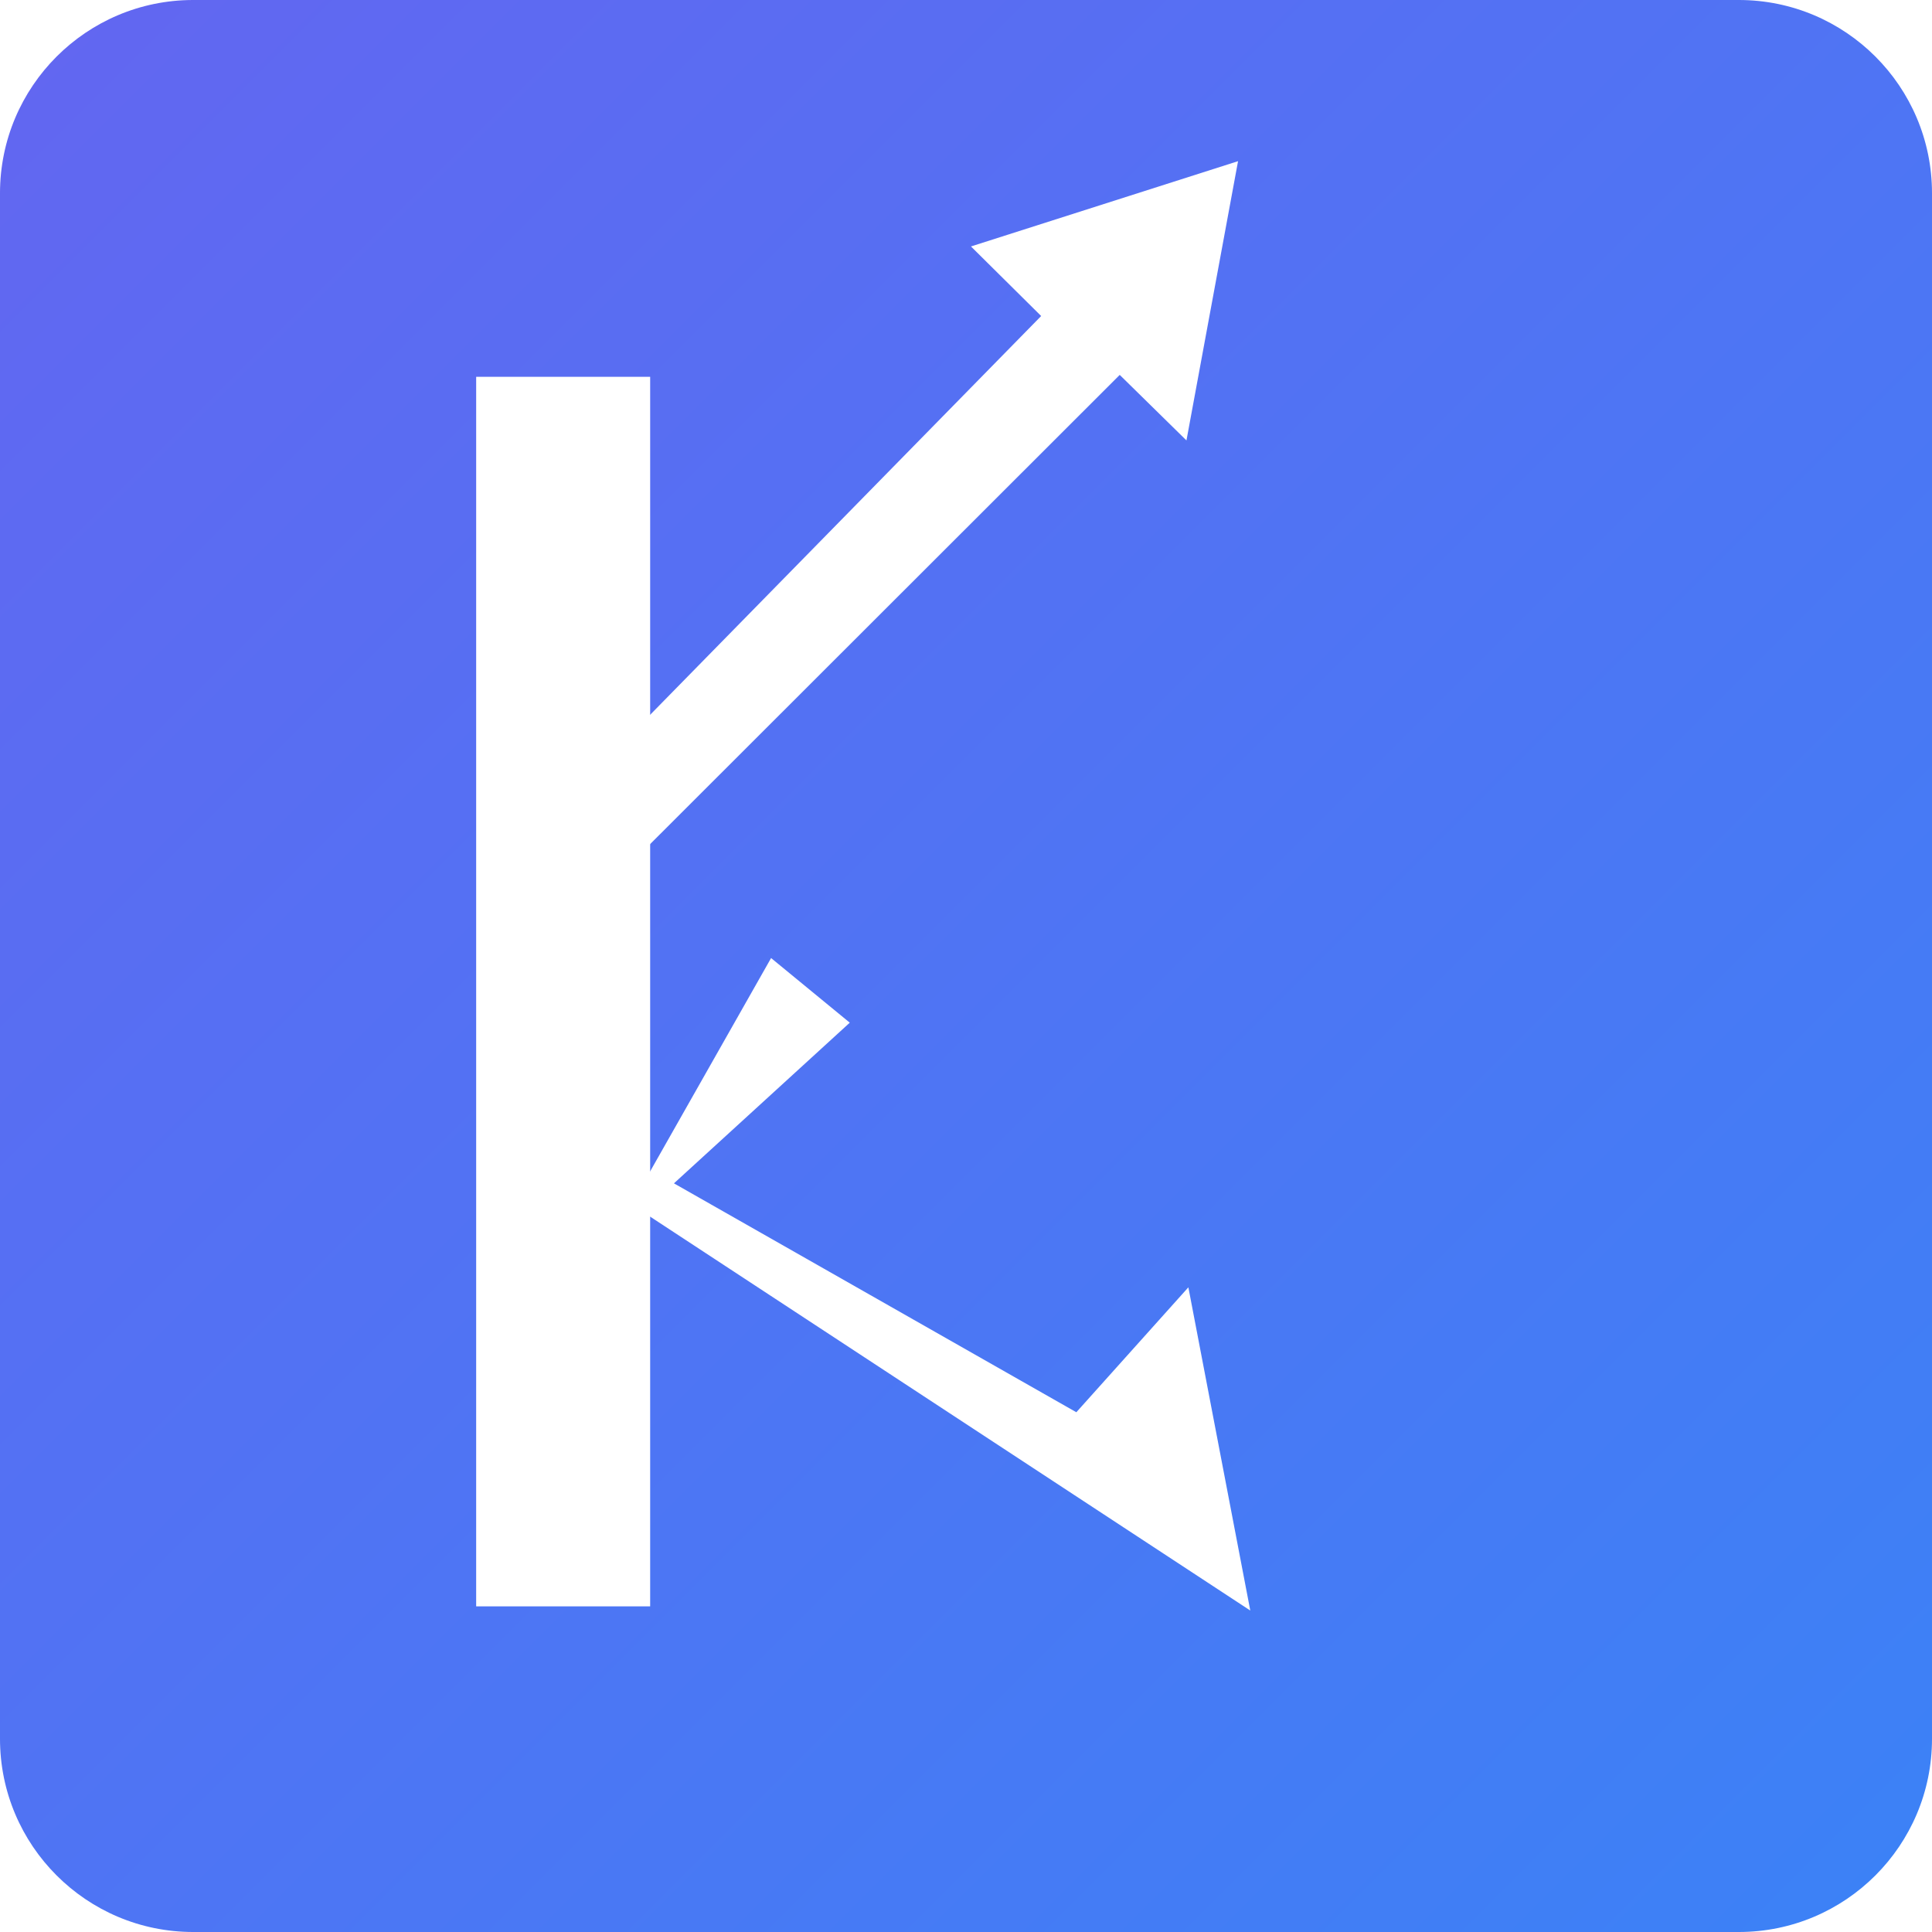
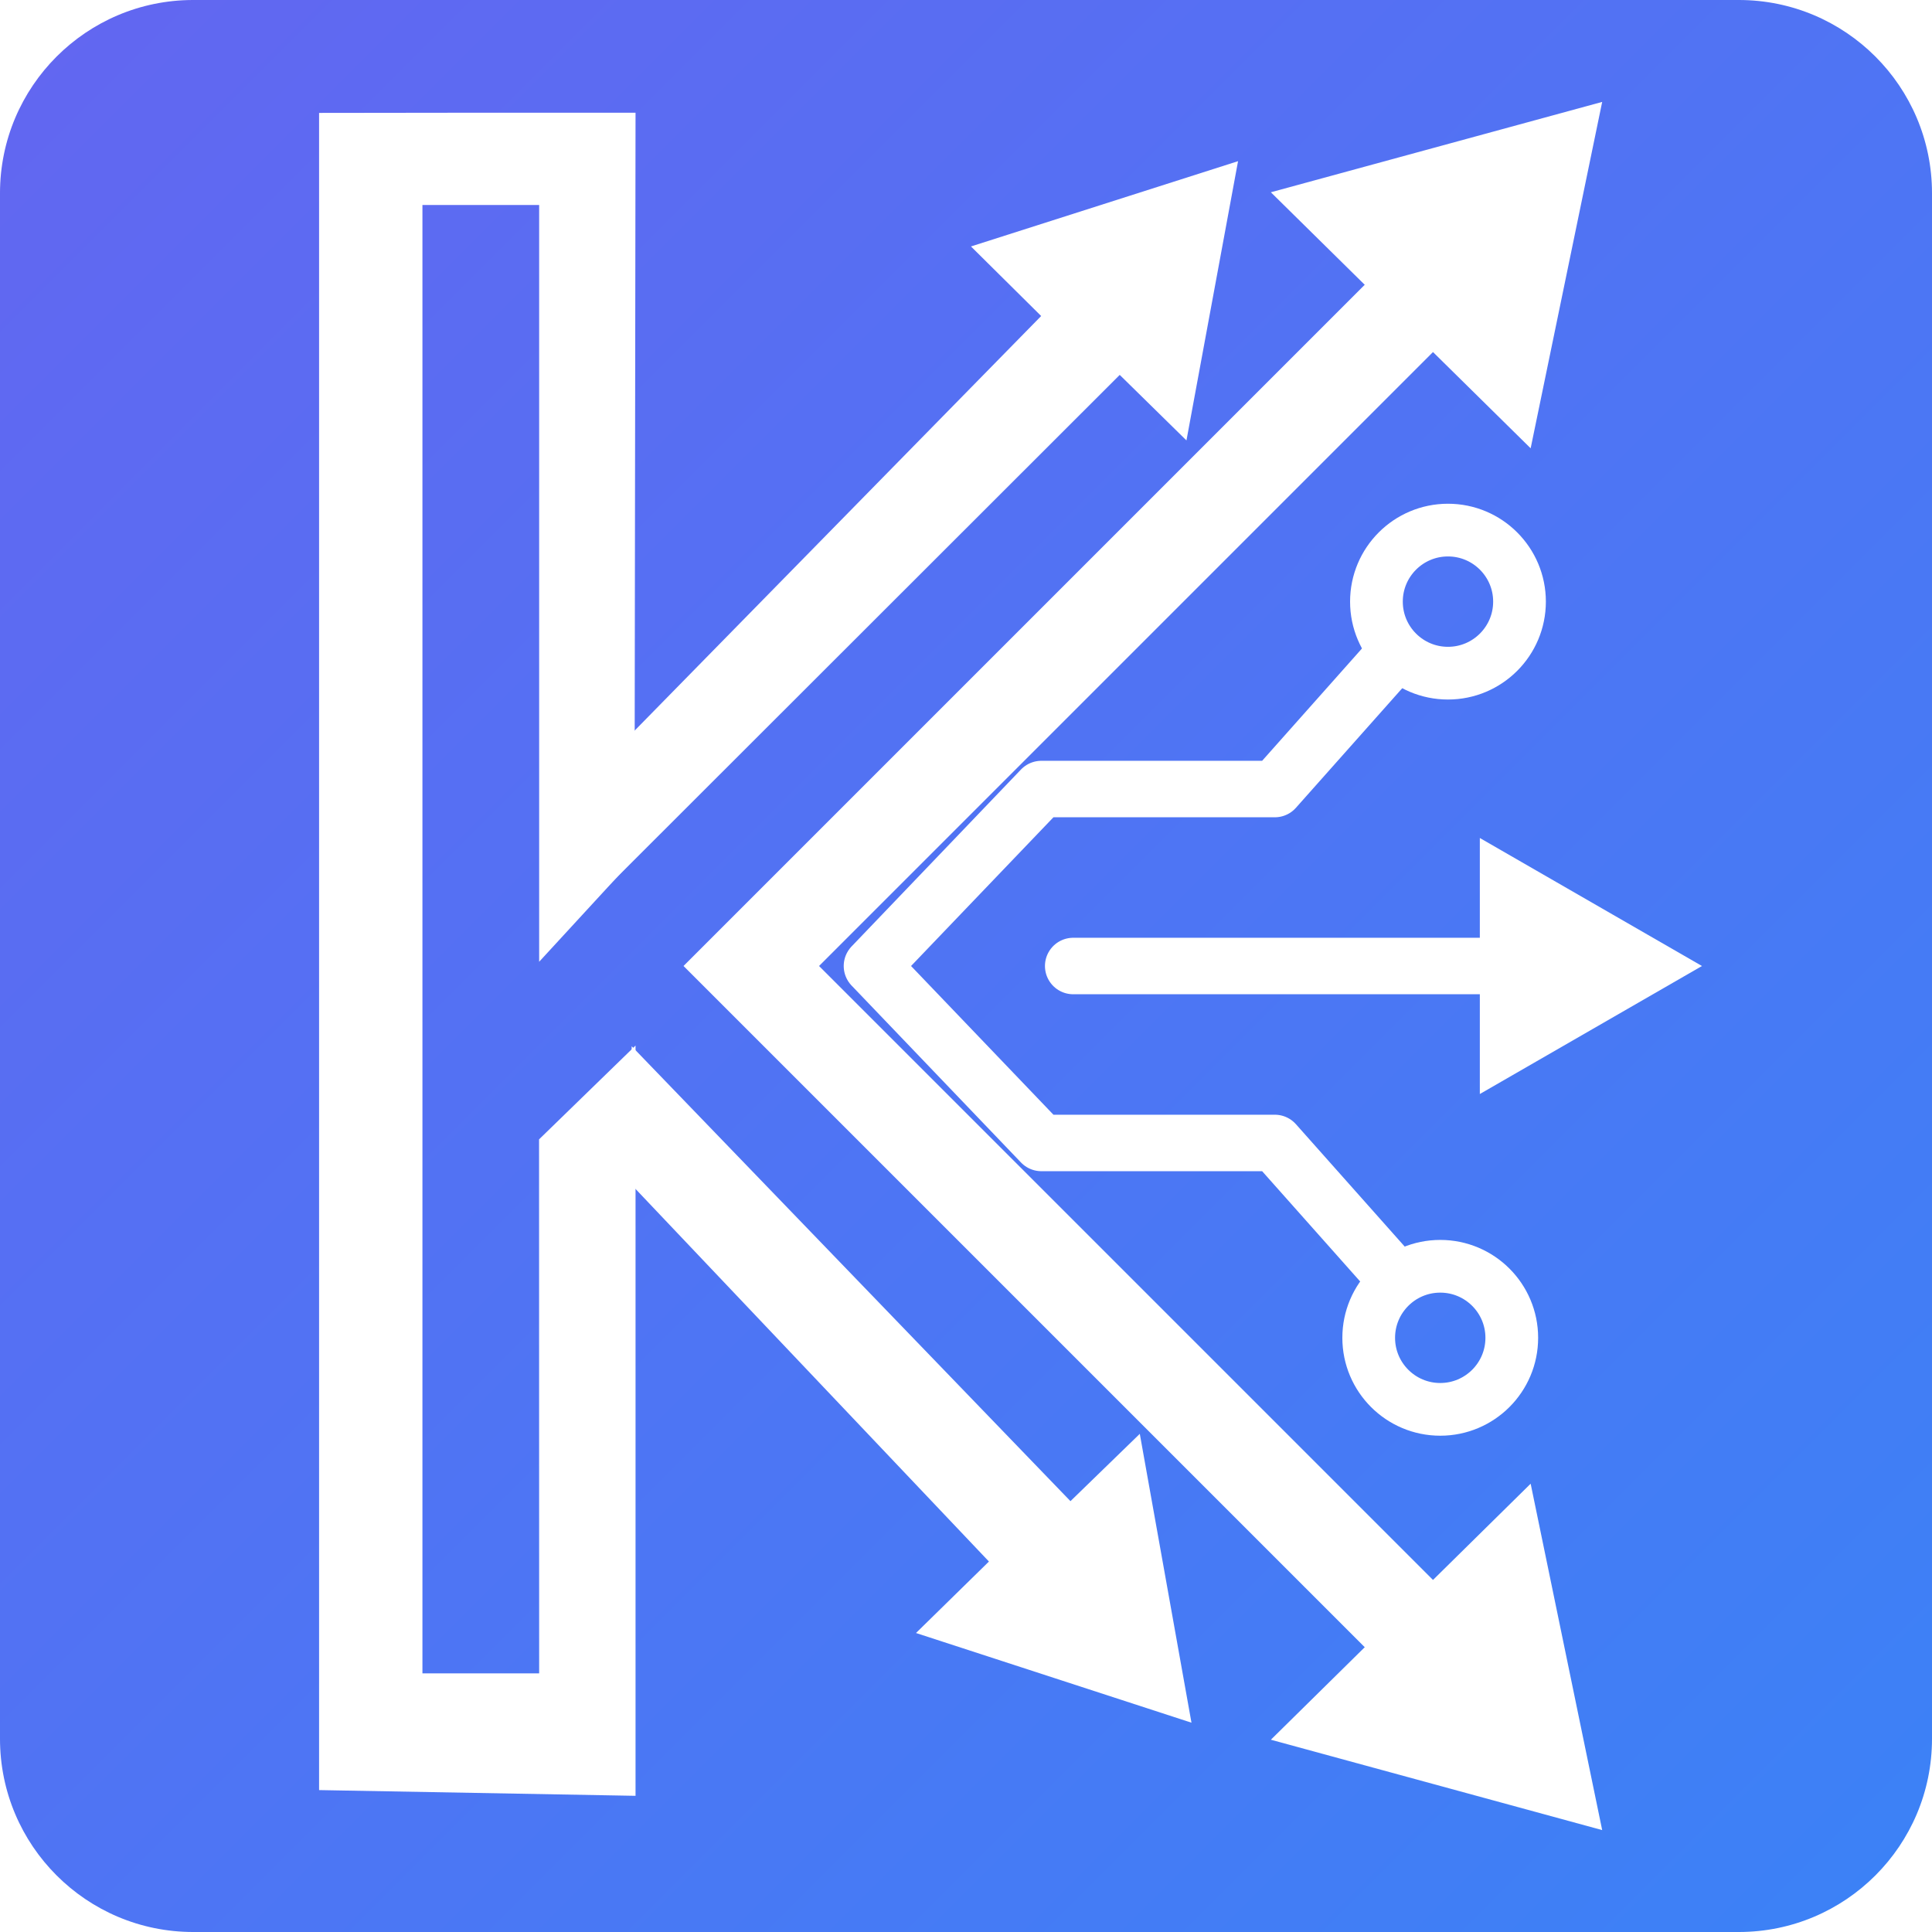
<svg xmlns="http://www.w3.org/2000/svg" version="1.1" width="1000" height="1000" viewBox="0 0 1000 1000" xml:space="preserve">
+   <defs>
+ </defs>
  <defs>
    <linearGradient id="bgGradient" x1="0%" y1="0%" x2="100%" y2="100%">
      <stop offset="0%" style="stop-color:#6366F1;stop-opacity:1" />
      <stop offset="100%" style="stop-color:#3B82F6;stop-opacity:1" />
    </linearGradient>
  </defs>
  <rect width="1000" height="1000" fill="url(#bgGradient)" rx="100" />
  <g transform="matrix(1.9431 0.1488 -0.1488 1.9431 461.1685 285.6381)">
    <linearGradient id="SVGID_569" gradientUnits="userSpaceOnUse" gradientTransform="matrix(1 0 0 1 -27.9808 0)" x1="419" y1="490" x2="559" y2="293">
      <stop offset="0%" style="stop-color:#ffffff;stop-opacity: 1" />
      <stop offset="100%" style="stop-color:#ffffff;stop-opacity: 1" />
    </linearGradient>
    <path style="stroke: none; stroke-width: 1; stroke-dasharray: none; stroke-linecap: butt; stroke-dashoffset: 0; stroke-linejoin: miter; stroke-miterlimit: 4; fill: url(#SVGID_569); fill-rule: nonzero; opacity: 1;" transform=" translate(-475.0096, -403.501)" d="M 391.019 479.502 L 510 338 L 490 321 L 559 293 L 551 368 L 532 352 L 392.925 514.002 Z" stroke-linecap="round" />
  </g>
  <g transform="matrix(2.0087 -0.1424 0.1424 2.0087 469.2976 716.7685)">
    <linearGradient id="SVGID_599" gradientUnits="userSpaceOnUse" gradientTransform="matrix(1 0 0 1 6.249 11.382)" x1="419" y1="538" x2="559" y2="735">
+       <stop offset="0%" style="stop-color:#FFFFFF;stop-opacity: 1" />
+       <stop offset="100%" style="stop-color:#ffffff;stop-opacity: 1" />
+     </linearGradient>
+     <path style="stroke: none; stroke-width: 1; stroke-dasharray: none; stroke-linecap: butt; stroke-dashoffset: 0; stroke-linejoin: miter; stroke-miterlimit: 4; fill: url(#SVGID_599); fill-rule: nonzero; opacity: 1;" transform=" translate(-492.1245, -643.191)" d="M 427.769 551.382 L 532 676 L 551 660 L 559 735 L 490 707 L 510 690 L 425.249 586.935 Z" stroke-linecap="round" />
+   </g>
+   <g transform="matrix(1.9488 0 0 1.9488 549.639 499.9971)">
+     <linearGradient id="SVGID_456" gradientUnits="userSpaceOnUse" gradientTransform="matrix(1 0 0 1 0 0)" x1="452" y1="514" x2="653" y2="514">
+       <stop offset="0%" style="stop-color:#ffffff;stop-opacity: 1" />
+       <stop offset="40%" style="stop-color:#ffffff;stop-opacity: 1" />
+       <stop offset="100%" style="stop-color:#ffffff;stop-opacity: 1" />
+     </linearGradient>
+     <path style="stroke: none; stroke-width: 1; stroke-dasharray: none; stroke-linecap: butt; stroke-dashoffset: 0; stroke-linejoin: miter; stroke-miterlimit: 4; fill: url(#SVGID_456); fill-rule: nonzero; opacity: 1;" transform=" translate(-552.5, -514)" d="M 452 514 L 635 331 L 653 349 L 488 514 L 653 679 L 635 697 Z" stroke-linecap="round" />
+   </g>
+   <g transform="matrix(1.9488 0 0 1.9488 247.0558 493.9312)">
+     <linearGradient id="SVGID_629" gradientUnits="objectBoundingBox" gradientTransform="matrix(1 0 0 1 0 0)" x1="0" y1="0" x2="1" y2="1">
      <stop offset="0%" style="stop-color:#ffffff;stop-opacity: 1" />
      <stop offset="100%" style="stop-color:#ffffff;stop-opacity: 1" />
    </linearGradient>
-     <path style="stroke: none; stroke-width: 1; stroke-dasharray: none; stroke-linecap: butt; stroke-dashoffset: 0; stroke-linejoin: miter; stroke-miterlimit: 4; fill: url(#SVGID_599); fill-rule: nonzero; opacity: 1;" transform=" translate(-475.0094, -625.1189)" d="M 391.019 561.119 L 559 689.238 L 549.001 605.247 L 518.008 635.24 L 419 569.239 L 467 531.241 L 448 513.242 L 392.921 596.12 Z" stroke-linecap="round" />
+     <path style="stroke: none; stroke-width: 1; stroke-dasharray: none; stroke-linecap: butt; stroke-dashoffset: 0; stroke-linejoin: miter; stroke-miterlimit: 4; fill: url(#SVGID_629); fill-rule: nonzero; opacity: 1;" transform=" translate(-372.5745, -516.0106)" d="M 330.549 292.545 L 368.808 292.498 L 414.6 292.498 L 414.329 490.475 L 389 518 L 389 317 L 358 317 L 358 707 L 389 707 L 388.975 565.168 L 414.6 540.252 L 414.6 739.523 L 330.549 738 Z" stroke-linecap="round" />
  </g>
-   <g transform="matrix(2.0013 0 0 2.0013 291.4949 513.2419)">
-     <linearGradient id="SVGID_605" gradientUnits="userSpaceOnUse" gradientTransform="matrix(1 0 0 1 -27.9808 0)" x1="390.5" y1="344.5" x2="390.5" y2="662.5">
+   <g transform="matrix(1.9488 0 0 1.9488 743.5409 142.3922)">
+     <linearGradient id="SVGID_504" gradientUnits="objectBoundingBox" gradientTransform="matrix(1 0 0 1 0 0)" x1="0" y1="0" x2="1" y2="1">
      <stop offset="0%" style="stop-color:#ffffff;stop-opacity: 1" />
      <stop offset="100%" style="stop-color:#ffffff;stop-opacity: 1" />
    </linearGradient>
-     <path style="stroke: none; stroke-width: 1; stroke-dasharray: none; stroke-linecap: butt; stroke-dashoffset: 0; stroke-linejoin: miter; stroke-miterlimit: 4; fill: url(#SVGID_605); fill-rule: nonzero; opacity: 1;" transform=" translate(-390.5, -503.5)" d="M 368 344.5 L 368 662.5 L 413 662.5 L 413 344.5 Z" stroke-linecap="round" />
+     <path style="stroke: none; stroke-width: 1; stroke-dasharray: none; stroke-linecap: butt; stroke-dashoffset: 0; stroke-linejoin: miter; stroke-miterlimit: 4; fill: url(#SVGID_504); fill-rule: nonzero; opacity: 1;" transform=" translate(-646, -321)" d="M 602 299 L 690 275 L 671 367 Z" stroke-linecap="round" />
+   </g>
+   <g transform="matrix(1.9488 0 0 1.9488 743.5409 857.6078)">
+     <linearGradient id="SVGID_535" gradientUnits="objectBoundingBox" gradientTransform="matrix(1 0 0 1 0 0)" x1="0" y1="0" x2="1" y2="1">
+       <stop offset="0%" style="stop-color:#ffffff;stop-opacity: 1" />
+       <stop offset="100%" style="stop-color:#ffffff;stop-opacity: 1" />
+     </linearGradient>
+     <polygon style="stroke: none; stroke-width: 1; stroke-dasharray: none; stroke-linecap: butt; stroke-dashoffset: 0; stroke-linejoin: miter; stroke-miterlimit: 4; fill: url(#SVGID_535); fill-rule: nonzero; opacity: 1;" points="-44,22 44,46 25,-46 " />
+   </g>
+   <g transform="matrix(1.9488 0 0 1.9488 586.7635 499.9993)">
+     <path style="stroke: rgb(255,255,255); stroke-width: 15; stroke-dasharray: none; stroke-linecap: round; stroke-dashoffset: 0; stroke-linejoin: round; stroke-miterlimit: 4; fill: none; fill-rule: nonzero; opacity: 1;" transform=" translate(-571.5, -514)" d="M 641 431 L 609 467 L 547 467 L 502 514 L 547 561 L 609 561 L 641 597" stroke-linecap="round" />
+   </g>
+   <g transform="matrix(1.9488 0 0 1.9488 749.4678 311.4021)">
+     <circle style="stroke: rgb(255,255,255); stroke-width: 14; stroke-dasharray: none; stroke-linecap: butt; stroke-dashoffset: 0; stroke-linejoin: miter; stroke-miterlimit: 4; fill: none; fill-rule: nonzero; opacity: 1;" cx="0" cy="0" r="19" />
+   </g>
+   <g transform="matrix(1.9488 0 0 1.9488 745.4678 692.4507)">
+     <circle style="stroke: rgb(255,255,255); stroke-width: 14; stroke-dasharray: none; stroke-linecap: butt; stroke-dashoffset: 0; stroke-linejoin: miter; stroke-miterlimit: 4; fill: none; fill-rule: nonzero; opacity: 1;" cx="0" cy="0" r="19" />
+   </g>
+   <g transform="matrix(1.9488 0 0 1.9488 663.6411 500.0041)">
+     <line style="stroke: rgb(255,255,255); stroke-width: 15; stroke-dasharray: none; stroke-linecap: round; stroke-dashoffset: 0; stroke-linejoin: miter; stroke-miterlimit: 4; fill: none; fill-rule: nonzero; opacity: 1;" x1="-55.5" y1="0" x2="55.5" y2="0" />
+   </g>
+   <g transform="matrix(1.9488 0 0 1.9488 823.4468 500.0032)">
+     <polygon style="stroke: none; stroke-width: 1; stroke-dasharray: none; stroke-linecap: butt; stroke-dashoffset: 0; stroke-linejoin: miter; stroke-miterlimit: 4; fill: rgb(255,255,255); fill-rule: nonzero; opacity: 1;" points="-29.5,-34 29.5,0 -29.5,34 " />
  </g>
</svg>
